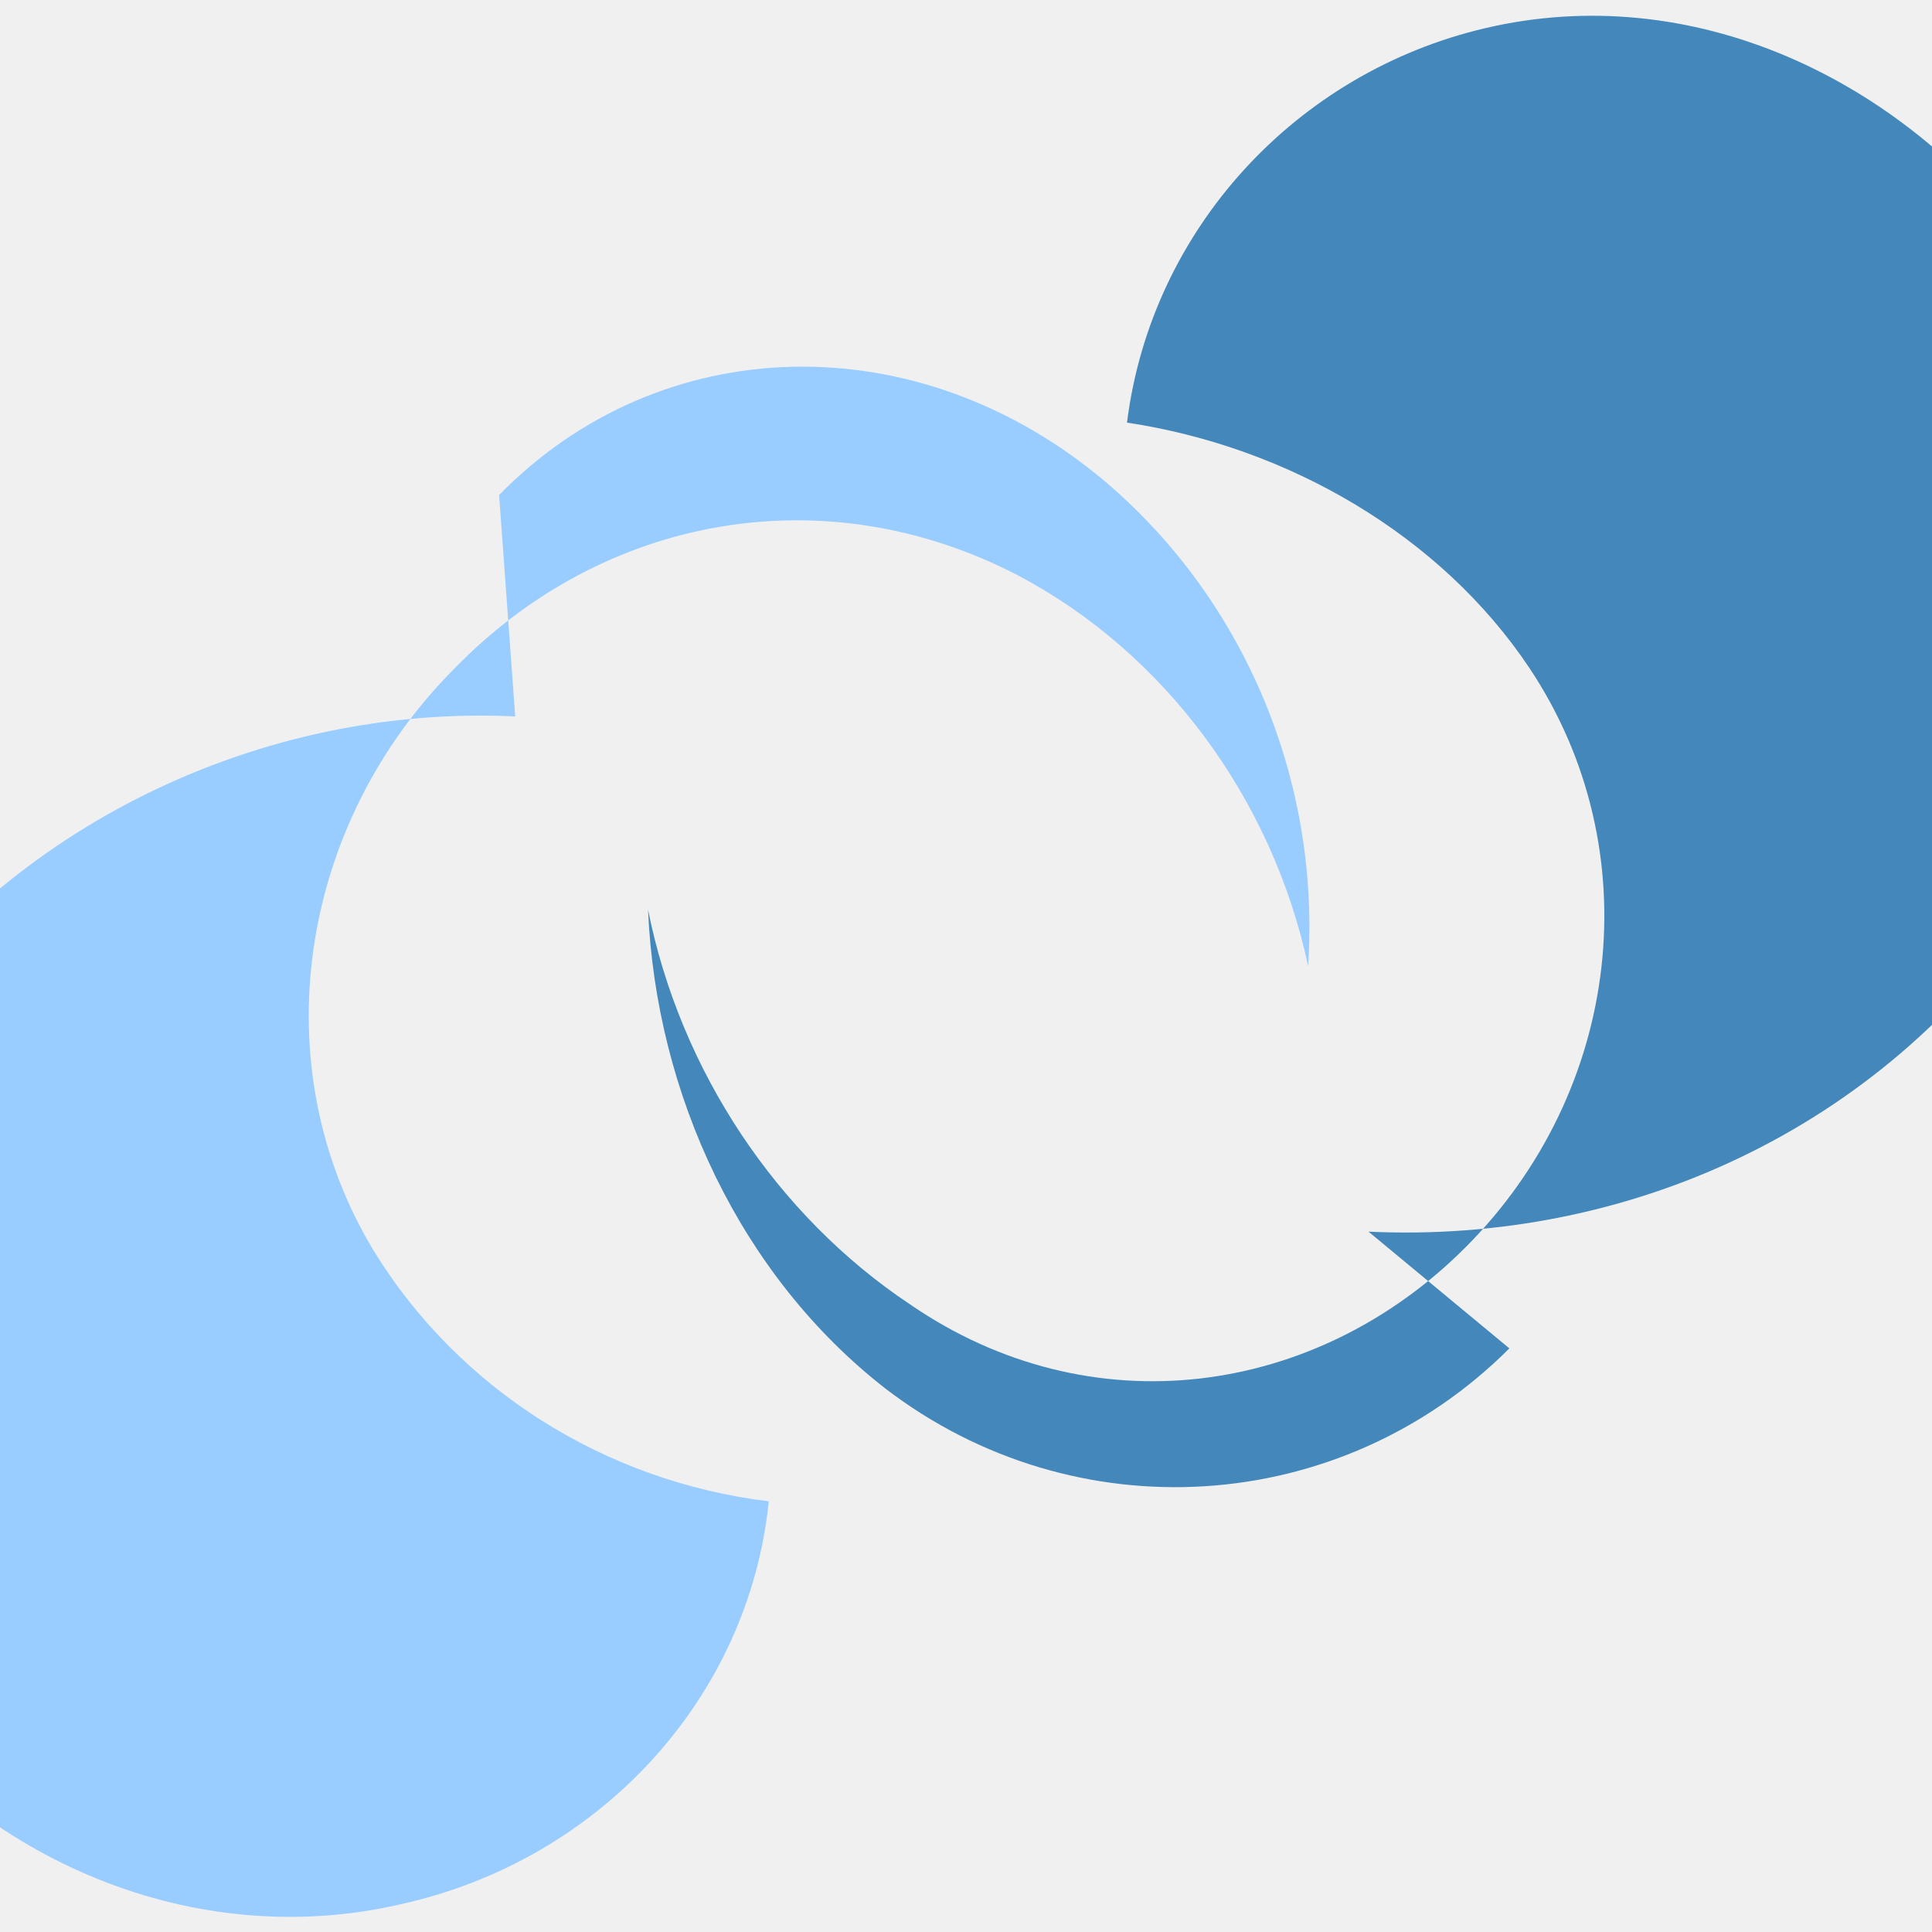
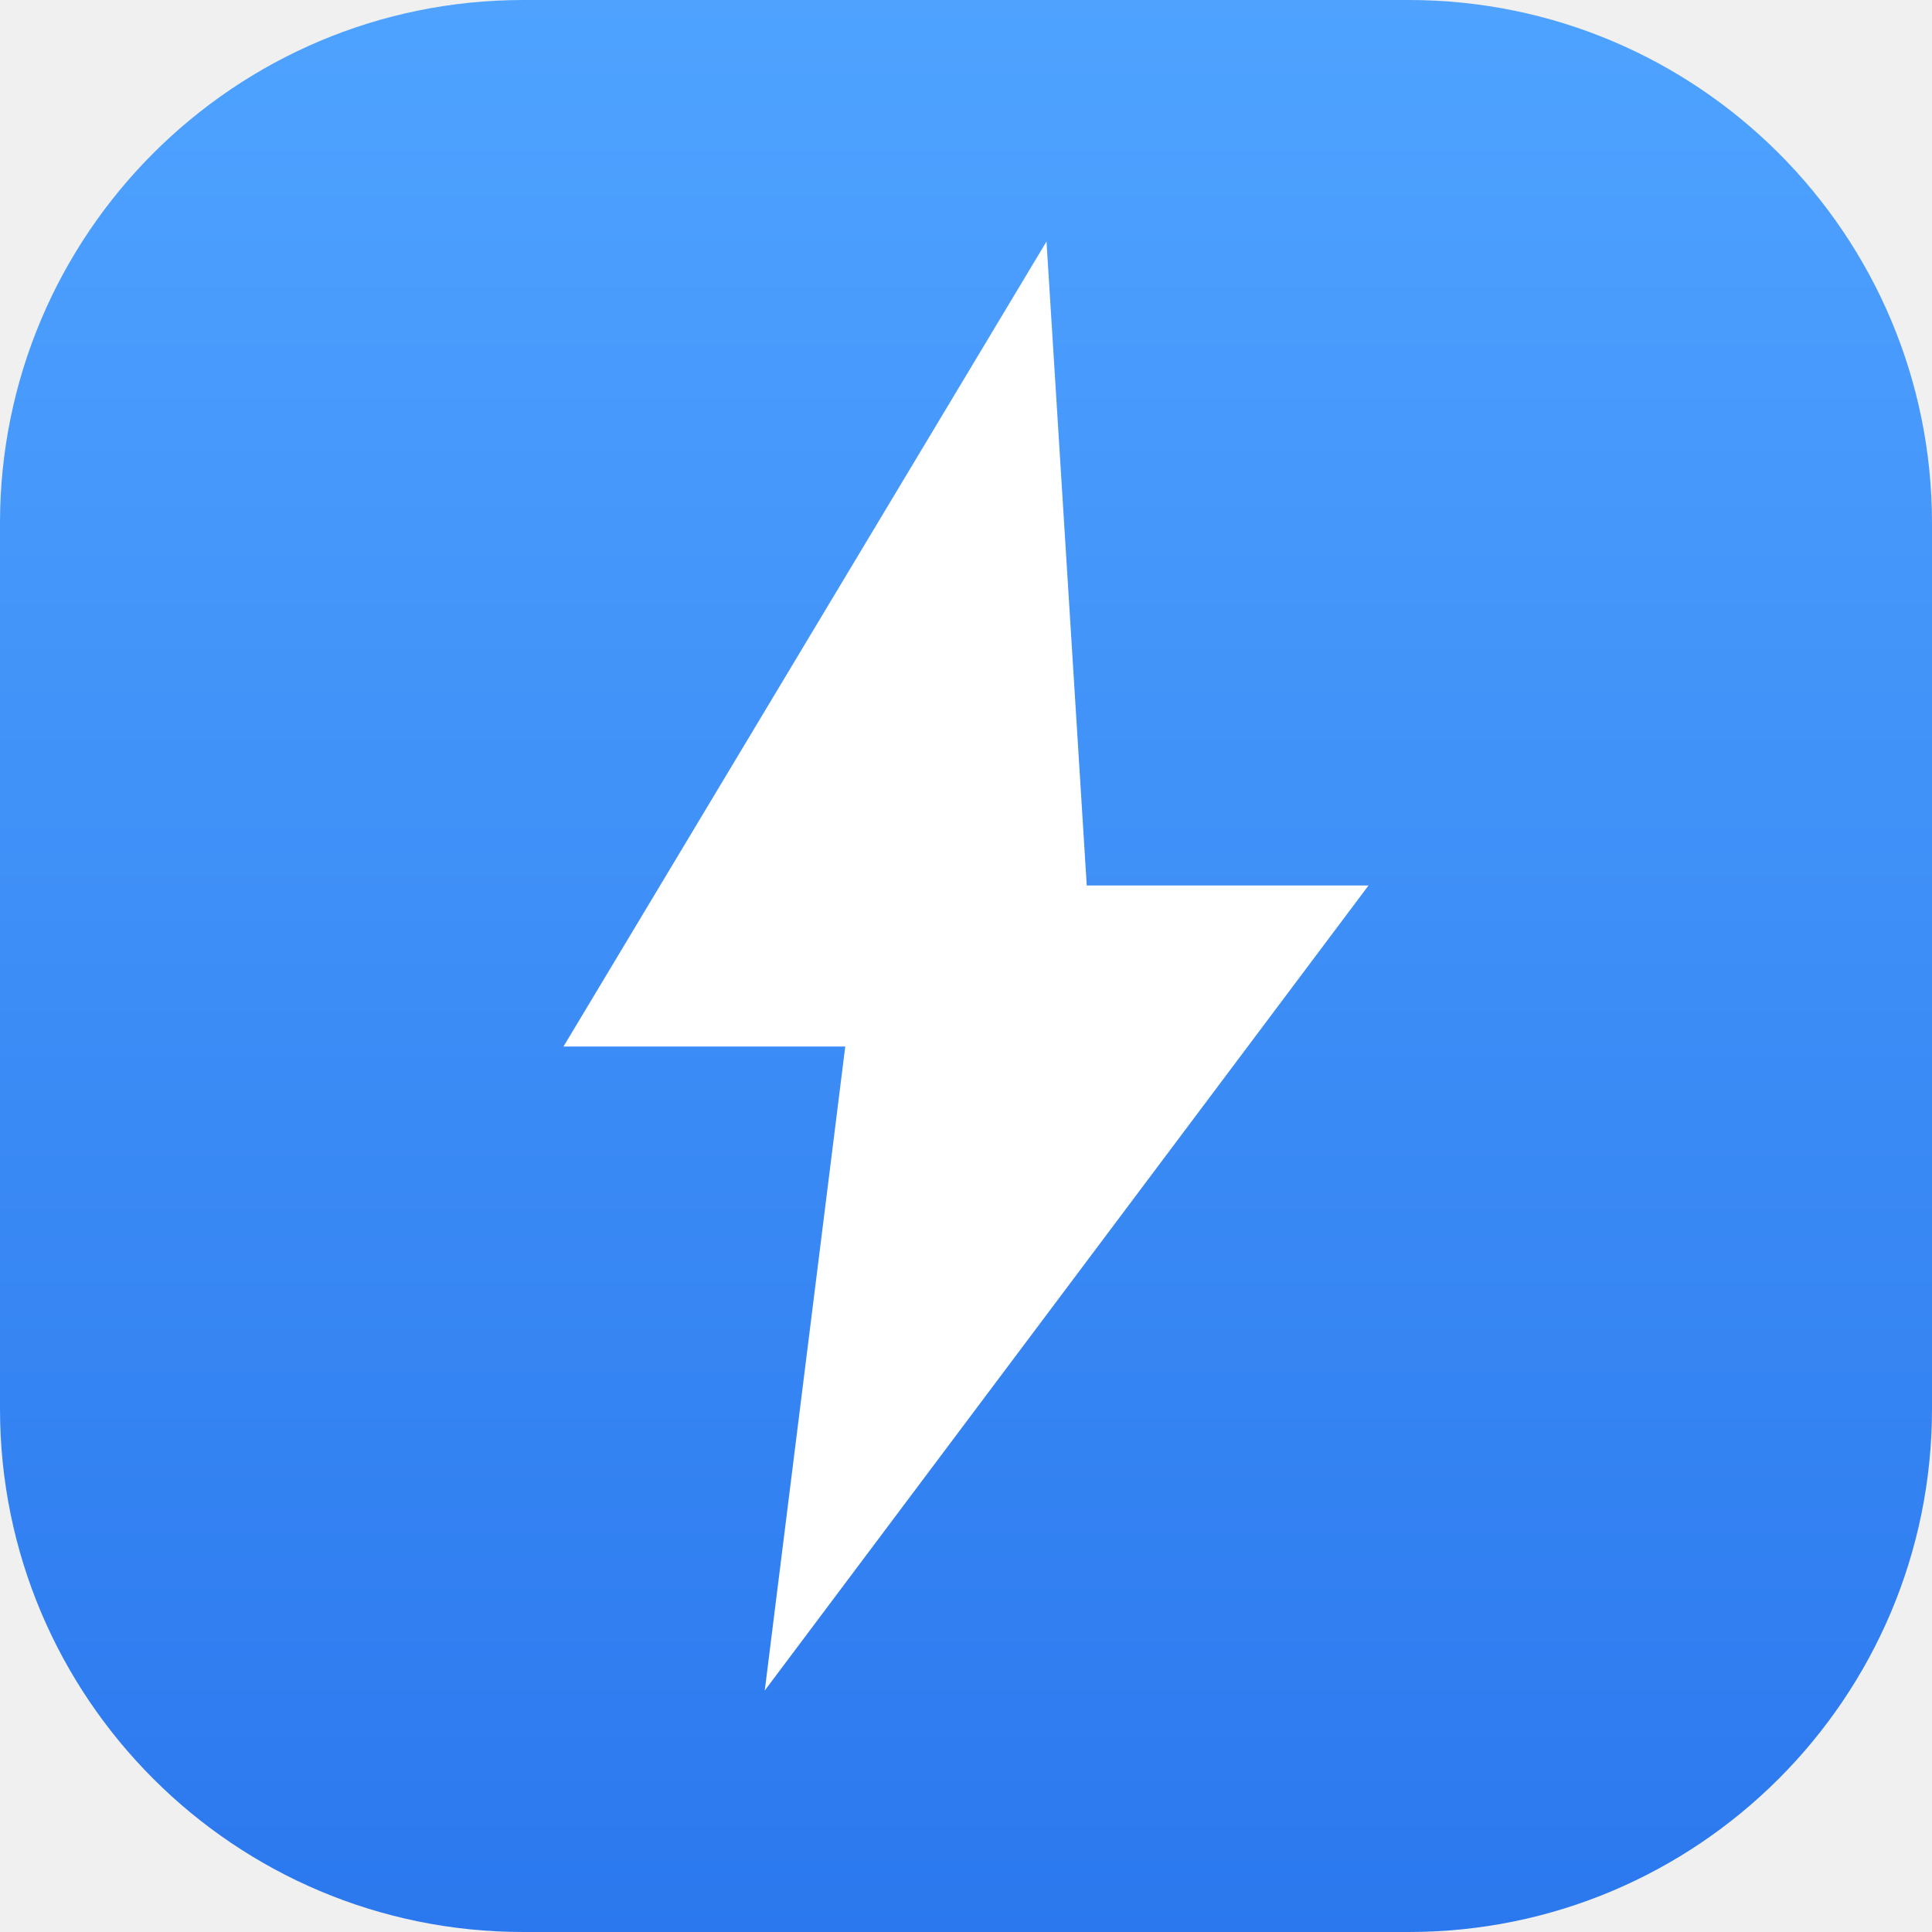
- <svg xmlns="http://www.w3.org/2000/svg" viewBox="0 0 48 48" width="32" height="32">
-   <path fill="#48B" d="M37.5 33.5c-4.2 4.2-10.8 4.6-15.5 1-3.6-2.8-5.7-7.3-5.9-11.9.8 4 3.2 7.6 6.5 9.8 4.5 3.1 10.1 2.3 13.8-1.4 3.9-3.9 4.6-9.9 1.6-14.4-2.2-3.3-6-5.5-10-6.1.6-4.8 4.2-8.7 8.9-9.8 5.1-1.2 10.3 1.2 13.5 5.5 3.6 4.8 3.5 11.3.1 16.3-3.8 5.6-10.1 8.4-16.5 8.1z" />
-   <path fill="#9CF" d="M12.4 12.3C16.4 8.2 22.8 8 27.5 12c3.5 3 5.3 7.5 5 12-.9-4.2-3.6-7.8-7.2-9.7-4.8-2.5-10.3-1.5-14 2.3-3.9 3.9-4.8 9.9-2 14.5 2.1 3.4 5.7 5.7 9.8 6.2-.5 4.9-4.2 8.9-9.1 10-5.1 1.2-10.5-1-13.7-5.5s-3-11 .3-16c3.6-5.3 9.9-8.3 16.2-8z" />
+ <svg xmlns="http://www.w3.org/2000/svg" viewBox="0 0 24 24" width="32" height="32">
+   <defs>
+     <linearGradient id="taskline" x1="0" y1="0" x2="0" y2="1">
+       <stop offset="0" stop-color="#4fa3ff" />
+       <stop offset="1" stop-color="#2b78ee" />
+     </linearGradient>
+   </defs>
+   <rect width="24" height="24" rx="6.5" fill="url(#taskline)" />
+   <path fill="#fff" d="M13 3 L7 13 h3.5 l-1 8 L17 11 h-3.5 z" />
</svg>
